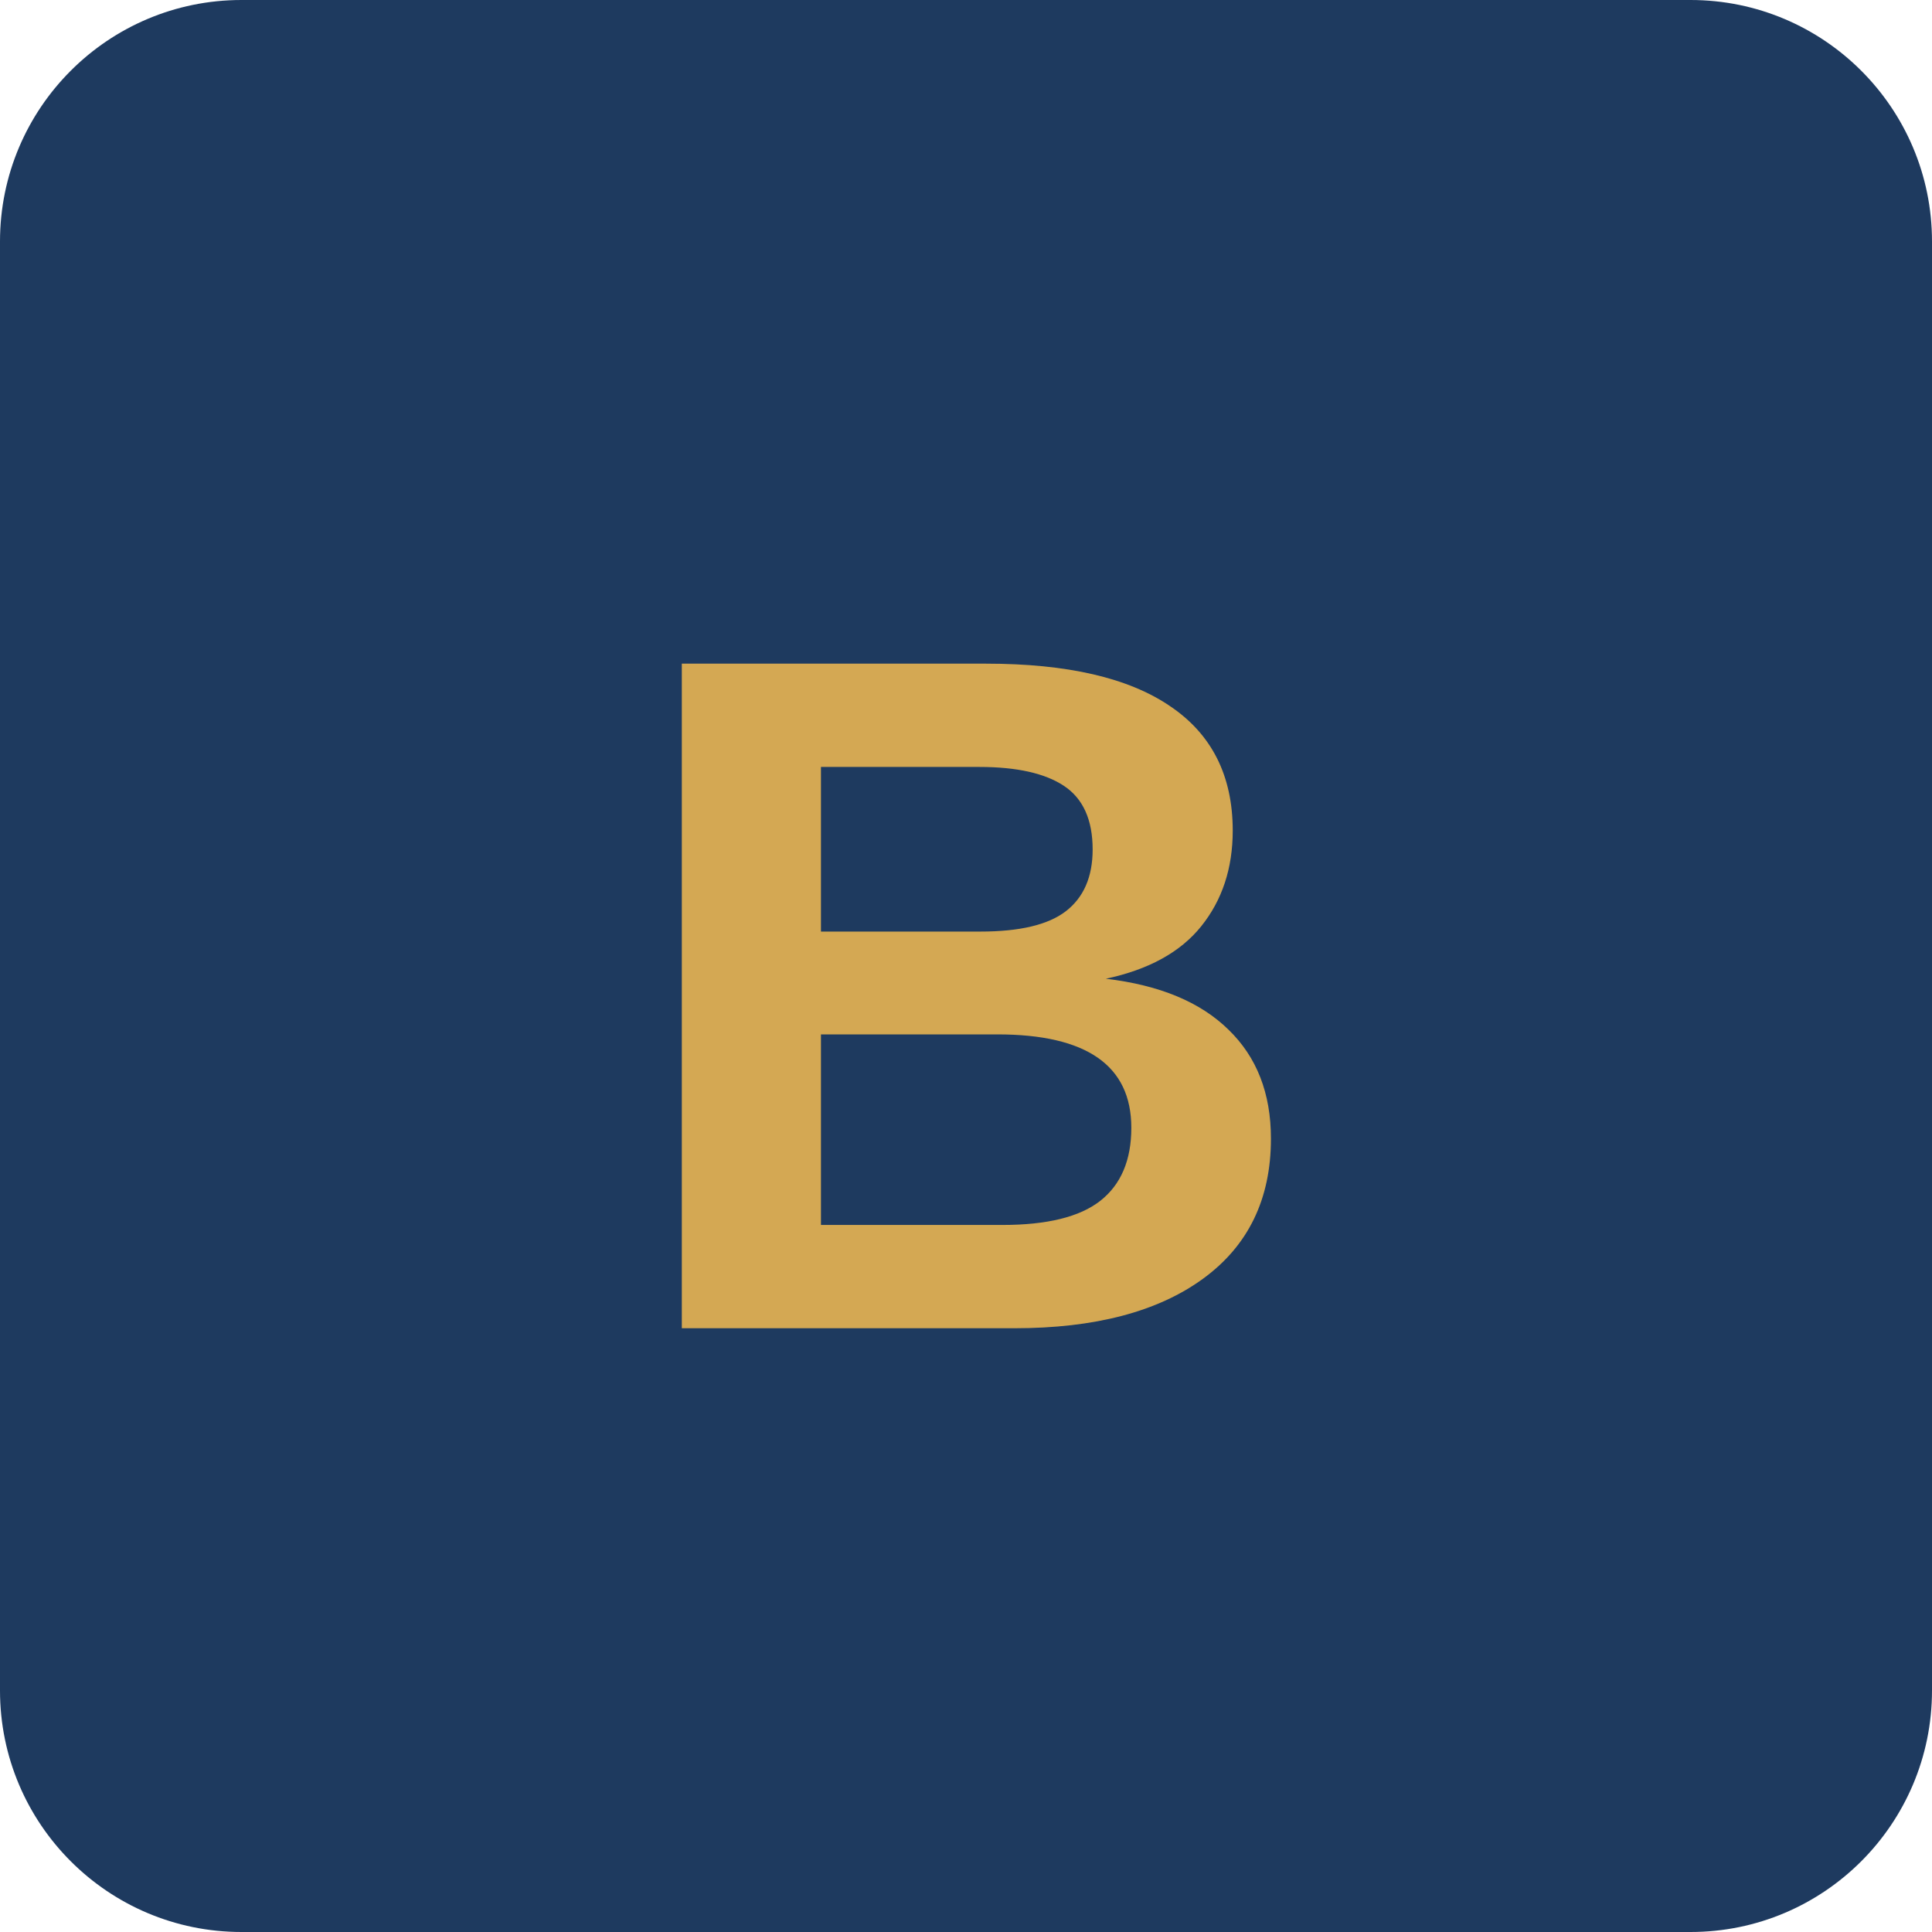
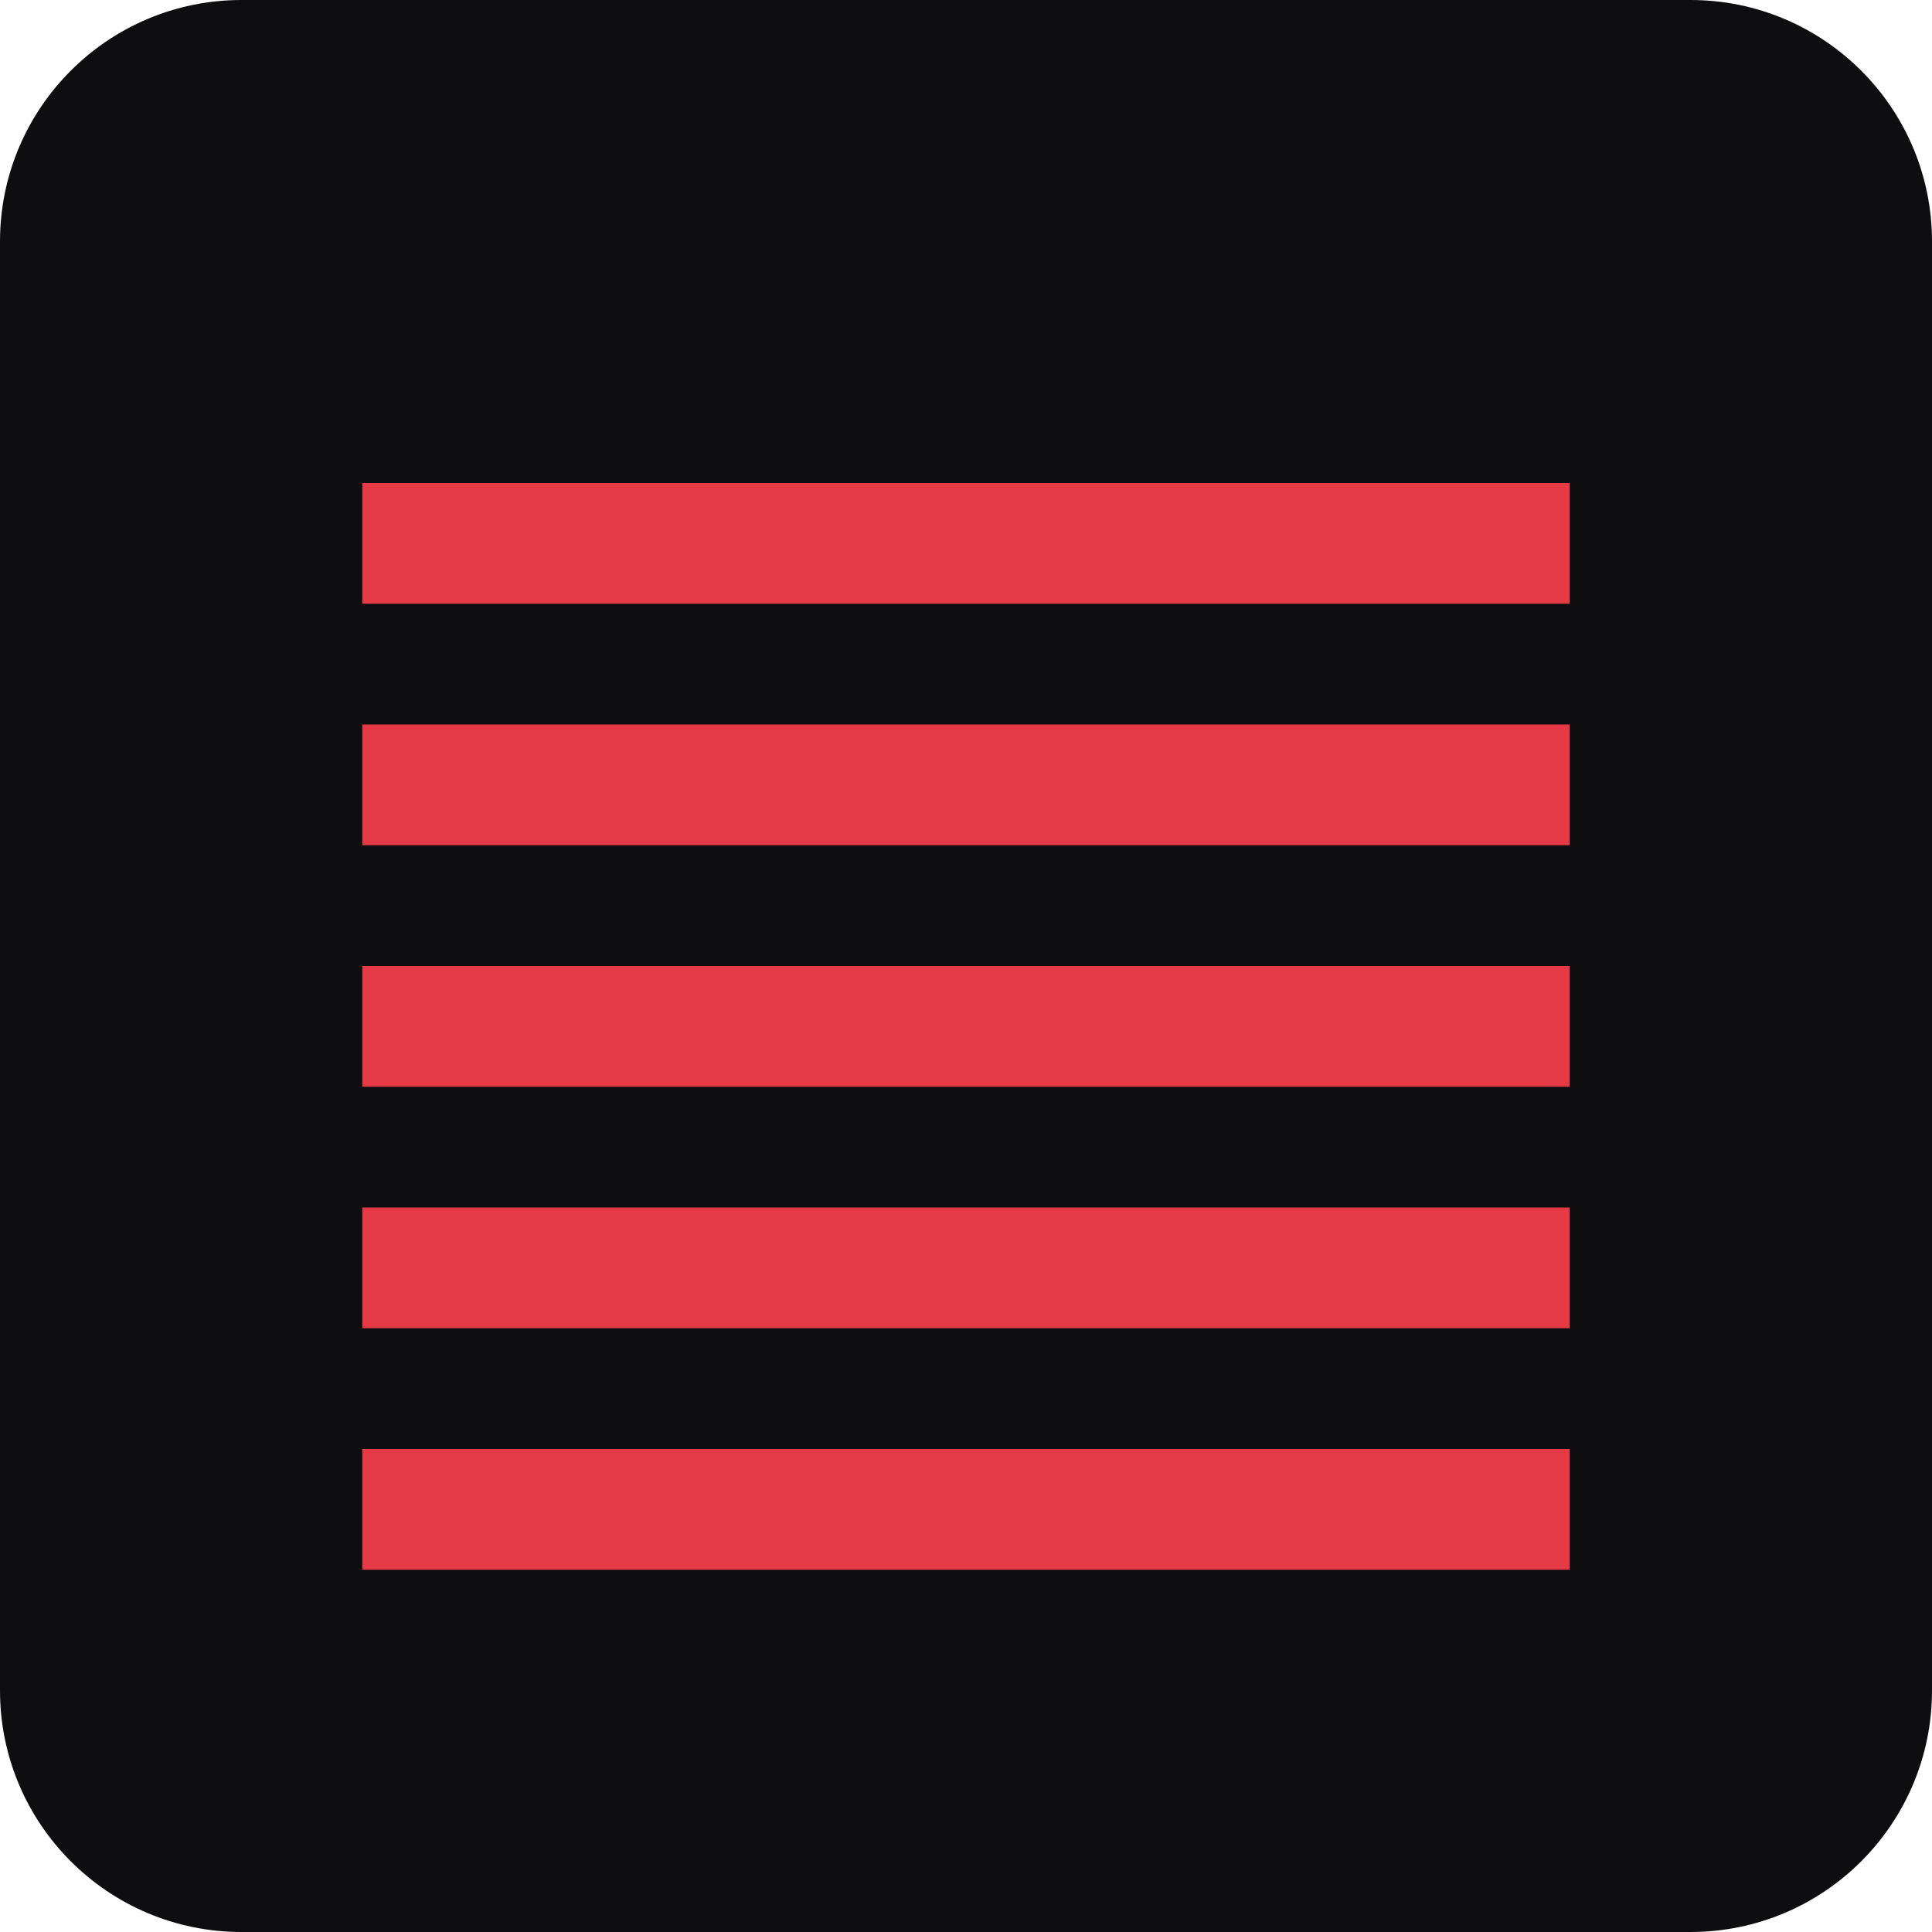
- <svg xmlns="http://www.w3.org/2000/svg" viewBox="0 0 64 64">
-   <rect width="64" height="64" rx="8" fill="#1e3a5f" />
-   <text x="32" y="44" font-family="Arial, sans-serif" font-size="32" font-weight="bold" fill="#d4a853" text-anchor="middle">B</text>
+ <svg xmlns="http://www.w3.org/2000/svg" viewBox="0 0 32 32">
+   <rect width="32" height="32" rx="4" fill="#0E0E10" />
+   <g stroke="#E63946" stroke-width="2" fill="none">
+     <line x1="6" y1="9" x2="26" y2="9" />
+     <line x1="6" y1="13" x2="26" y2="13" />
+     <line x1="6" y1="17" x2="26" y2="17" />
+     <line x1="6" y1="21" x2="26" y2="21" />
+     <line x1="6" y1="25" x2="26" y2="25" />
+   </g>
</svg>
